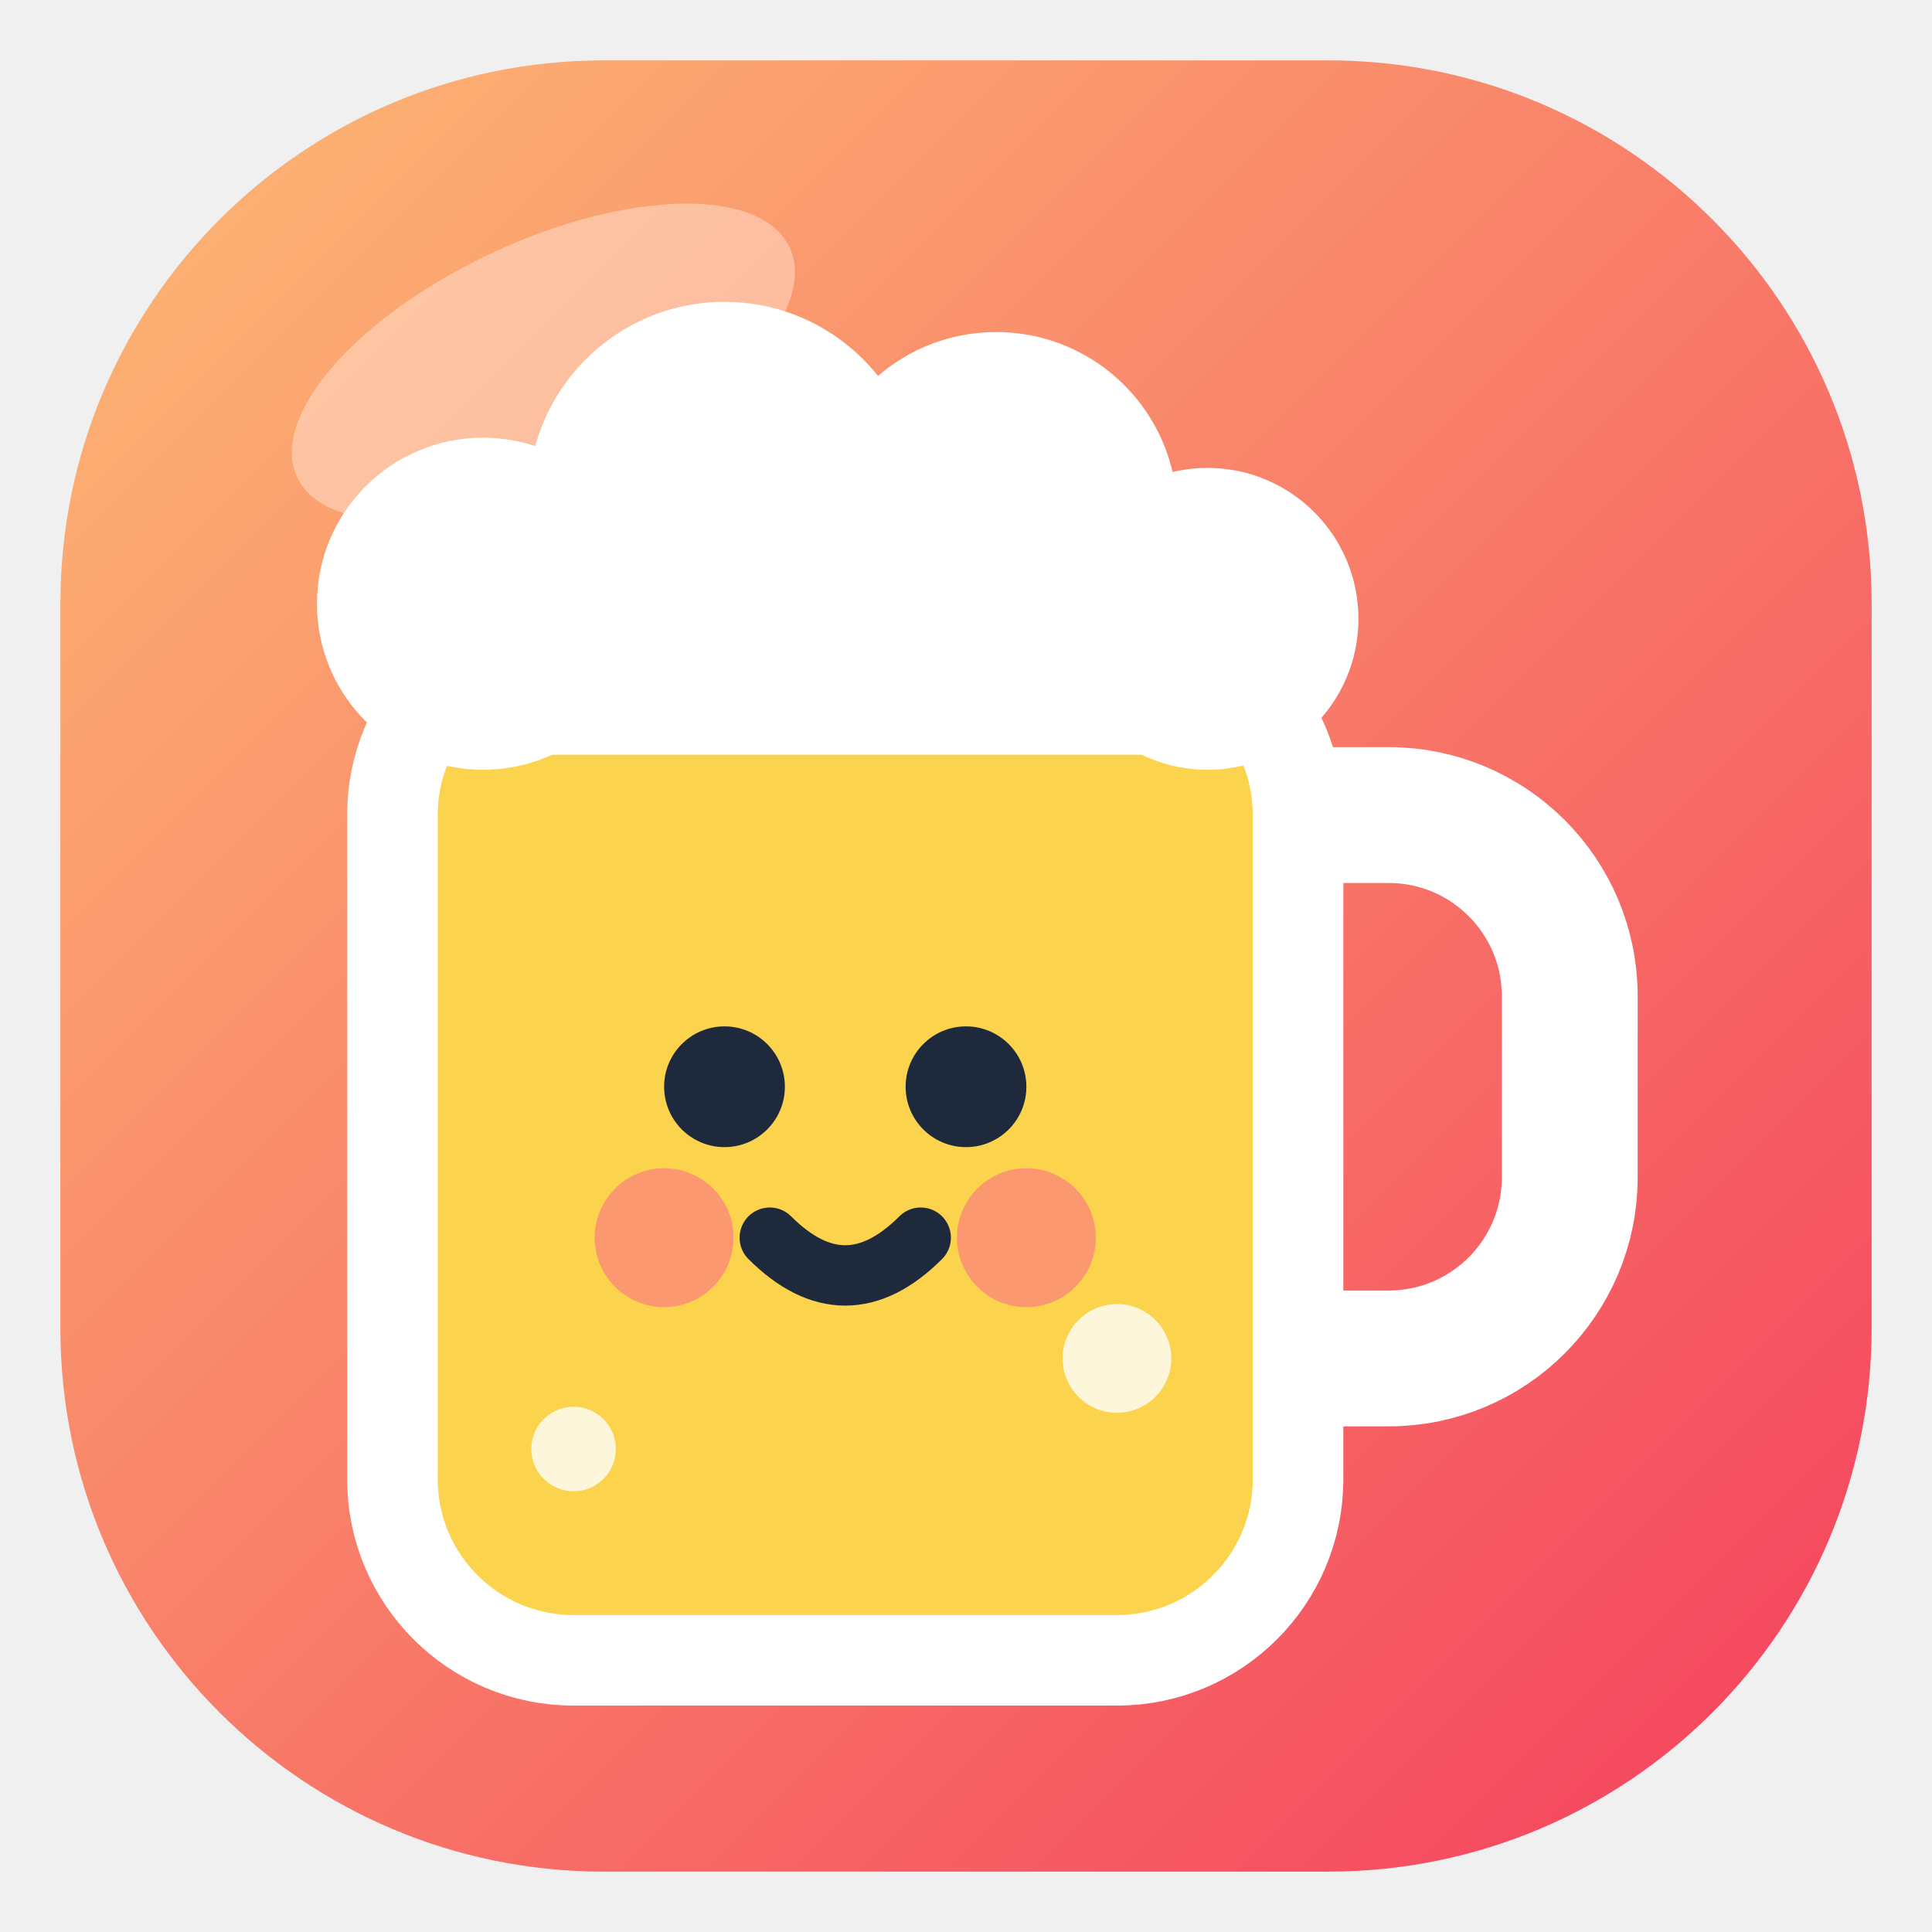
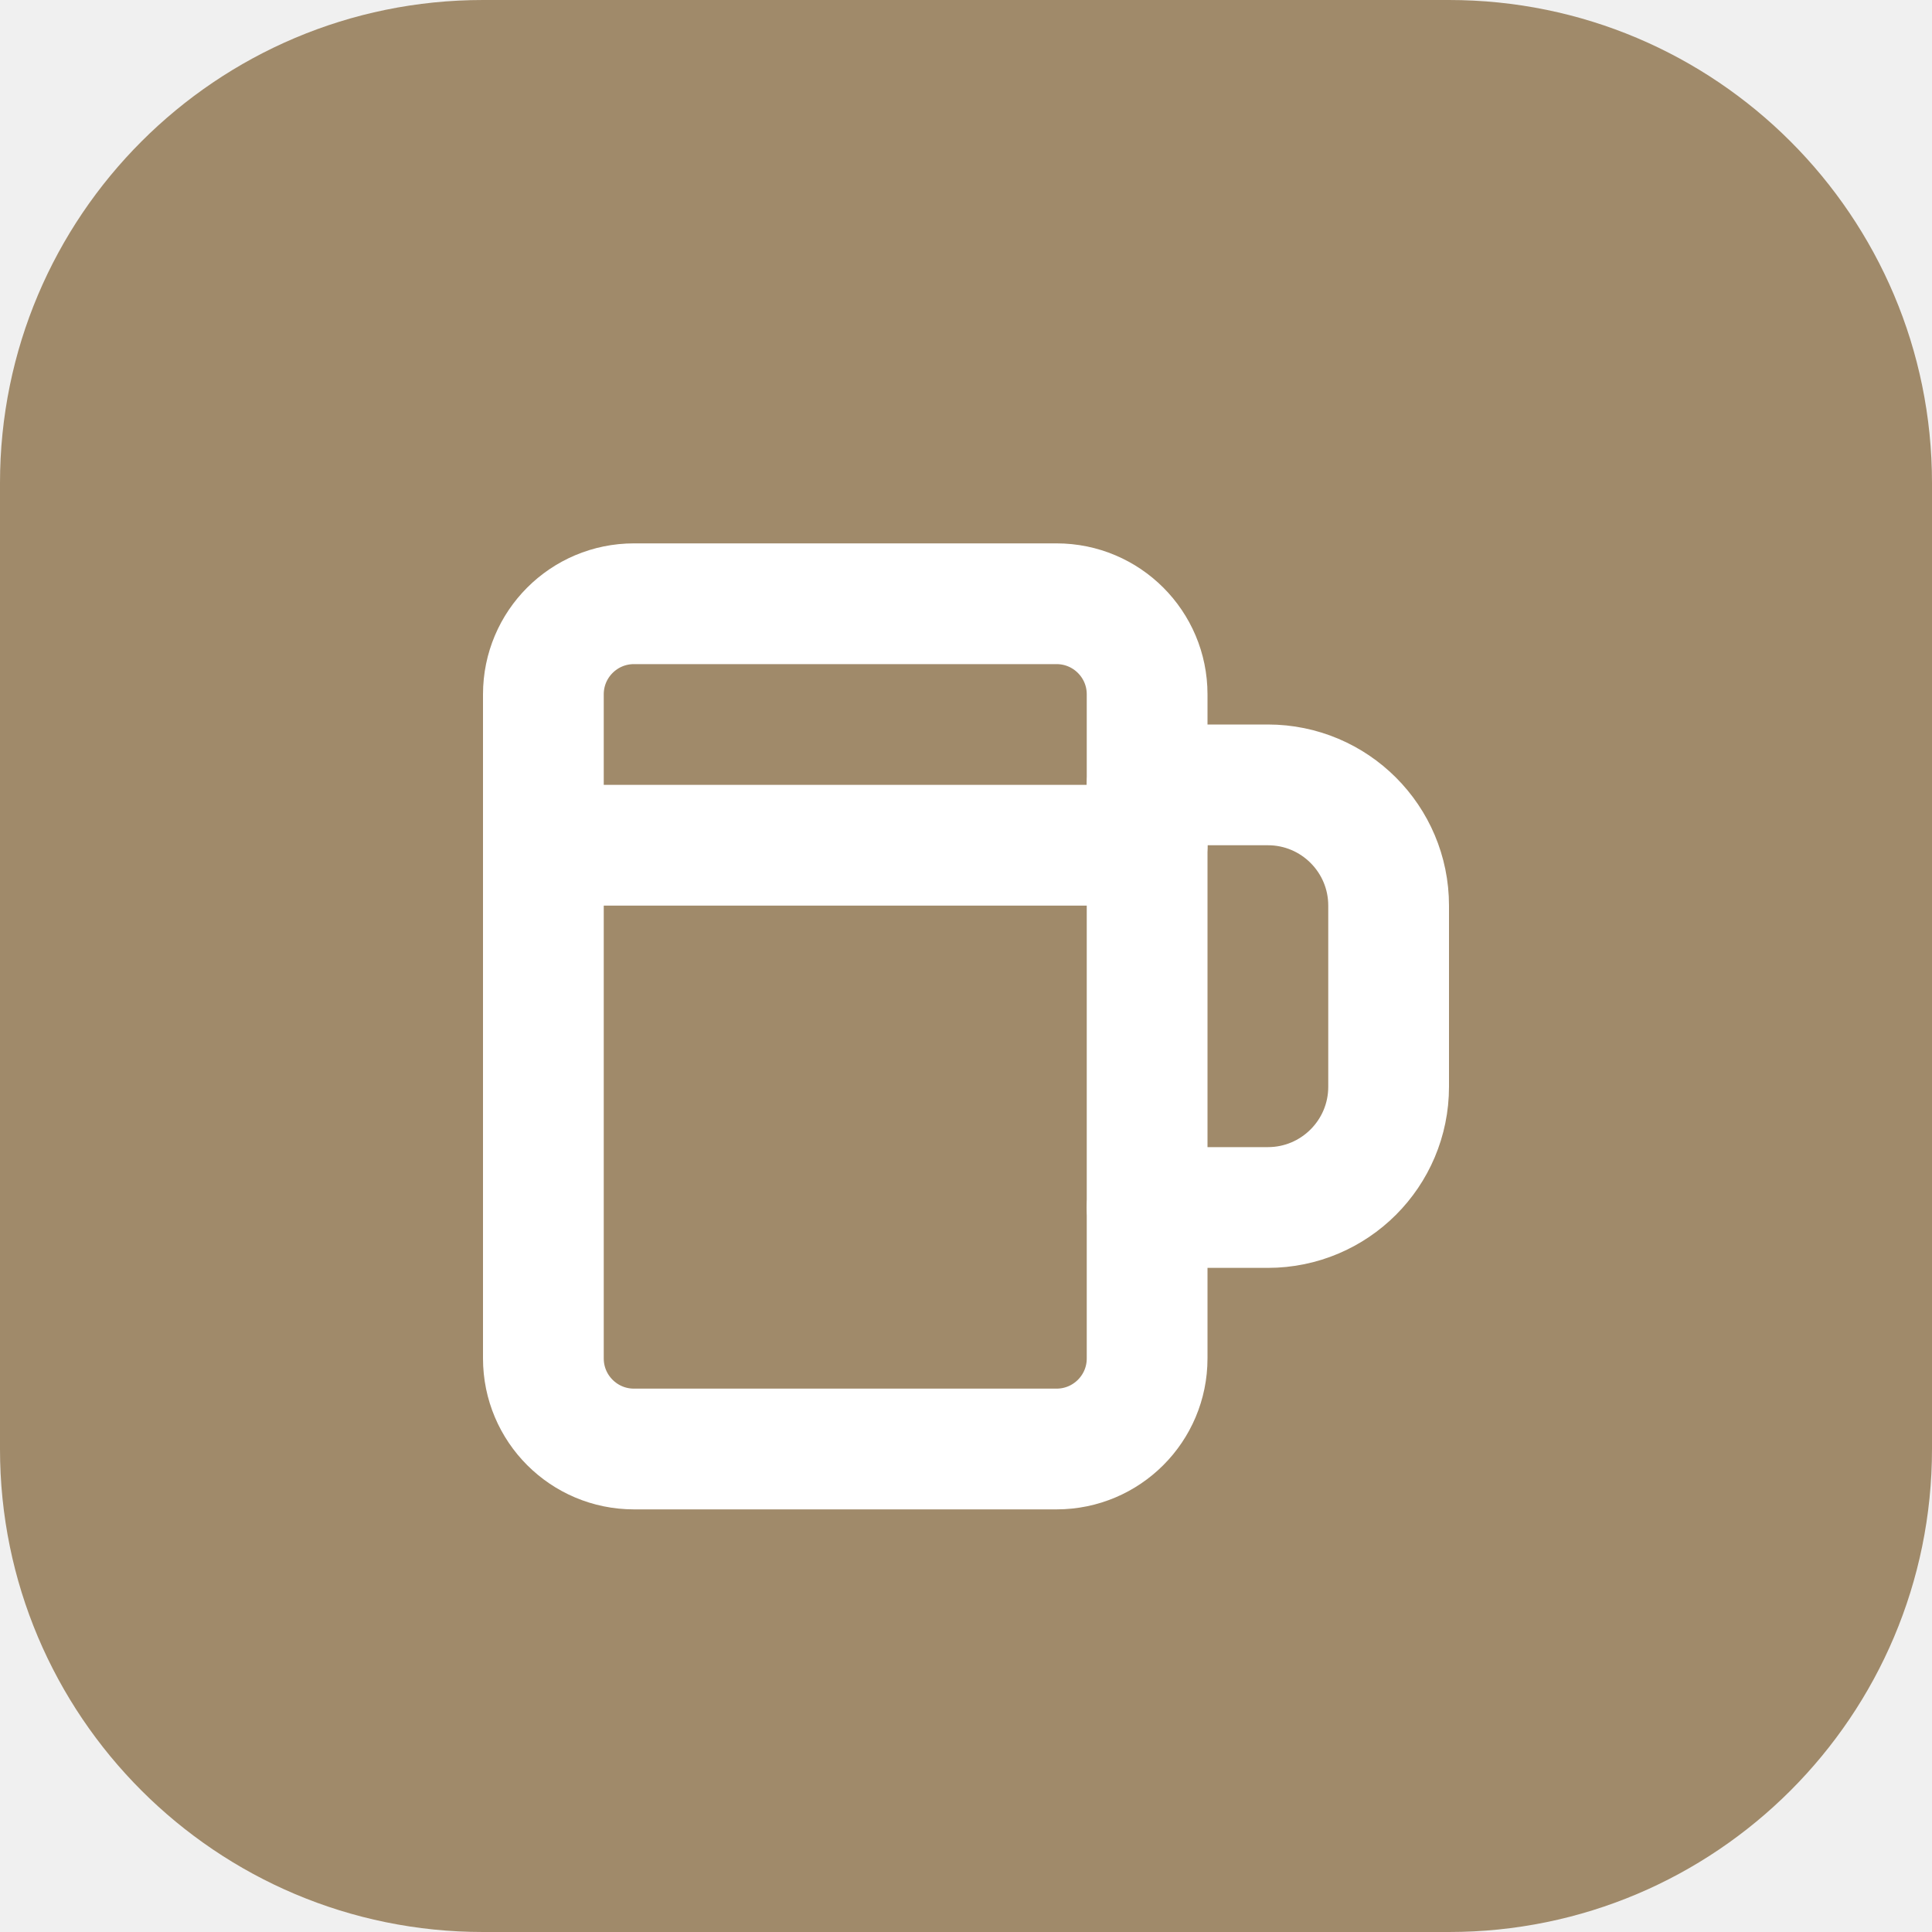
<svg xmlns="http://www.w3.org/2000/svg" viewBox="0 0 64 64">
-   <defs>
-     <linearGradient id="g" x2="1" y2="1">
-       <stop offset="0" stop-color="#fdba74" />
-       <stop offset="1" stop-color="#f43f5e" />
-     </linearGradient>
-   </defs>
-   <rect x="2" y="2" width="60" height="60" rx="18" fill="url(#g)" />
-   <ellipse cx="18" cy="12" rx="9" ry="4" fill="#fff" opacity=".35" transform="rotate(-25 18 12)" />
-   <path d="M42 27h4a6 6 0 0 1 6 6v6a6 6 0 0 1-6 6h-4" fill="none" stroke="#fff" stroke-width="4.5" stroke-linecap="round" />
-   <rect x="13" y="21" width="30" height="34" rx="6" fill="#fcd34d" stroke="#fff" stroke-width="3" />
-   <g fill="#fff">
-     <circle cx="16" cy="20" r="5.5" />
-     <circle cx="24" cy="16.5" r="6.5" />
-     <circle cx="33" cy="17" r="6" />
-     <circle cx="40" cy="20.5" r="5" />
-     <rect x="13" y="18" width="30" height="7" />
+   <rect width="64" height="64" rx="16" fill="#a08a6a" />
+   <g fill="none" stroke="#fff" stroke-width="4" stroke-linecap="round" stroke-linejoin="round">
+     <rect x="18" y="20" width="20" height="28" rx="3" />
+     <path d="M38 26h4a4 4 0 0 1 4 4v6a4 4 0 0 1-4 4h-4M18 28h20" />
  </g>
-   <circle cx="19" cy="48" r="1.4" fill="#fff" opacity=".8" />
-   <circle cx="37" cy="45" r="1.8" fill="#fff" opacity=".8" />
-   <circle cx="22" cy="41" r="2.3" fill="#fb7185" opacity=".6" />
-   <circle cx="34" cy="41" r="2.3" fill="#fb7185" opacity=".6" />
-   <circle cx="24" cy="36" r="2" fill="#1e293b" />
-   <circle cx="32" cy="36" r="2" fill="#1e293b" />
-   <path d="M25.5 41q2.5 2.5 5 0" fill="none" stroke="#1e293b" stroke-width="2" stroke-linecap="round" />
</svg>
